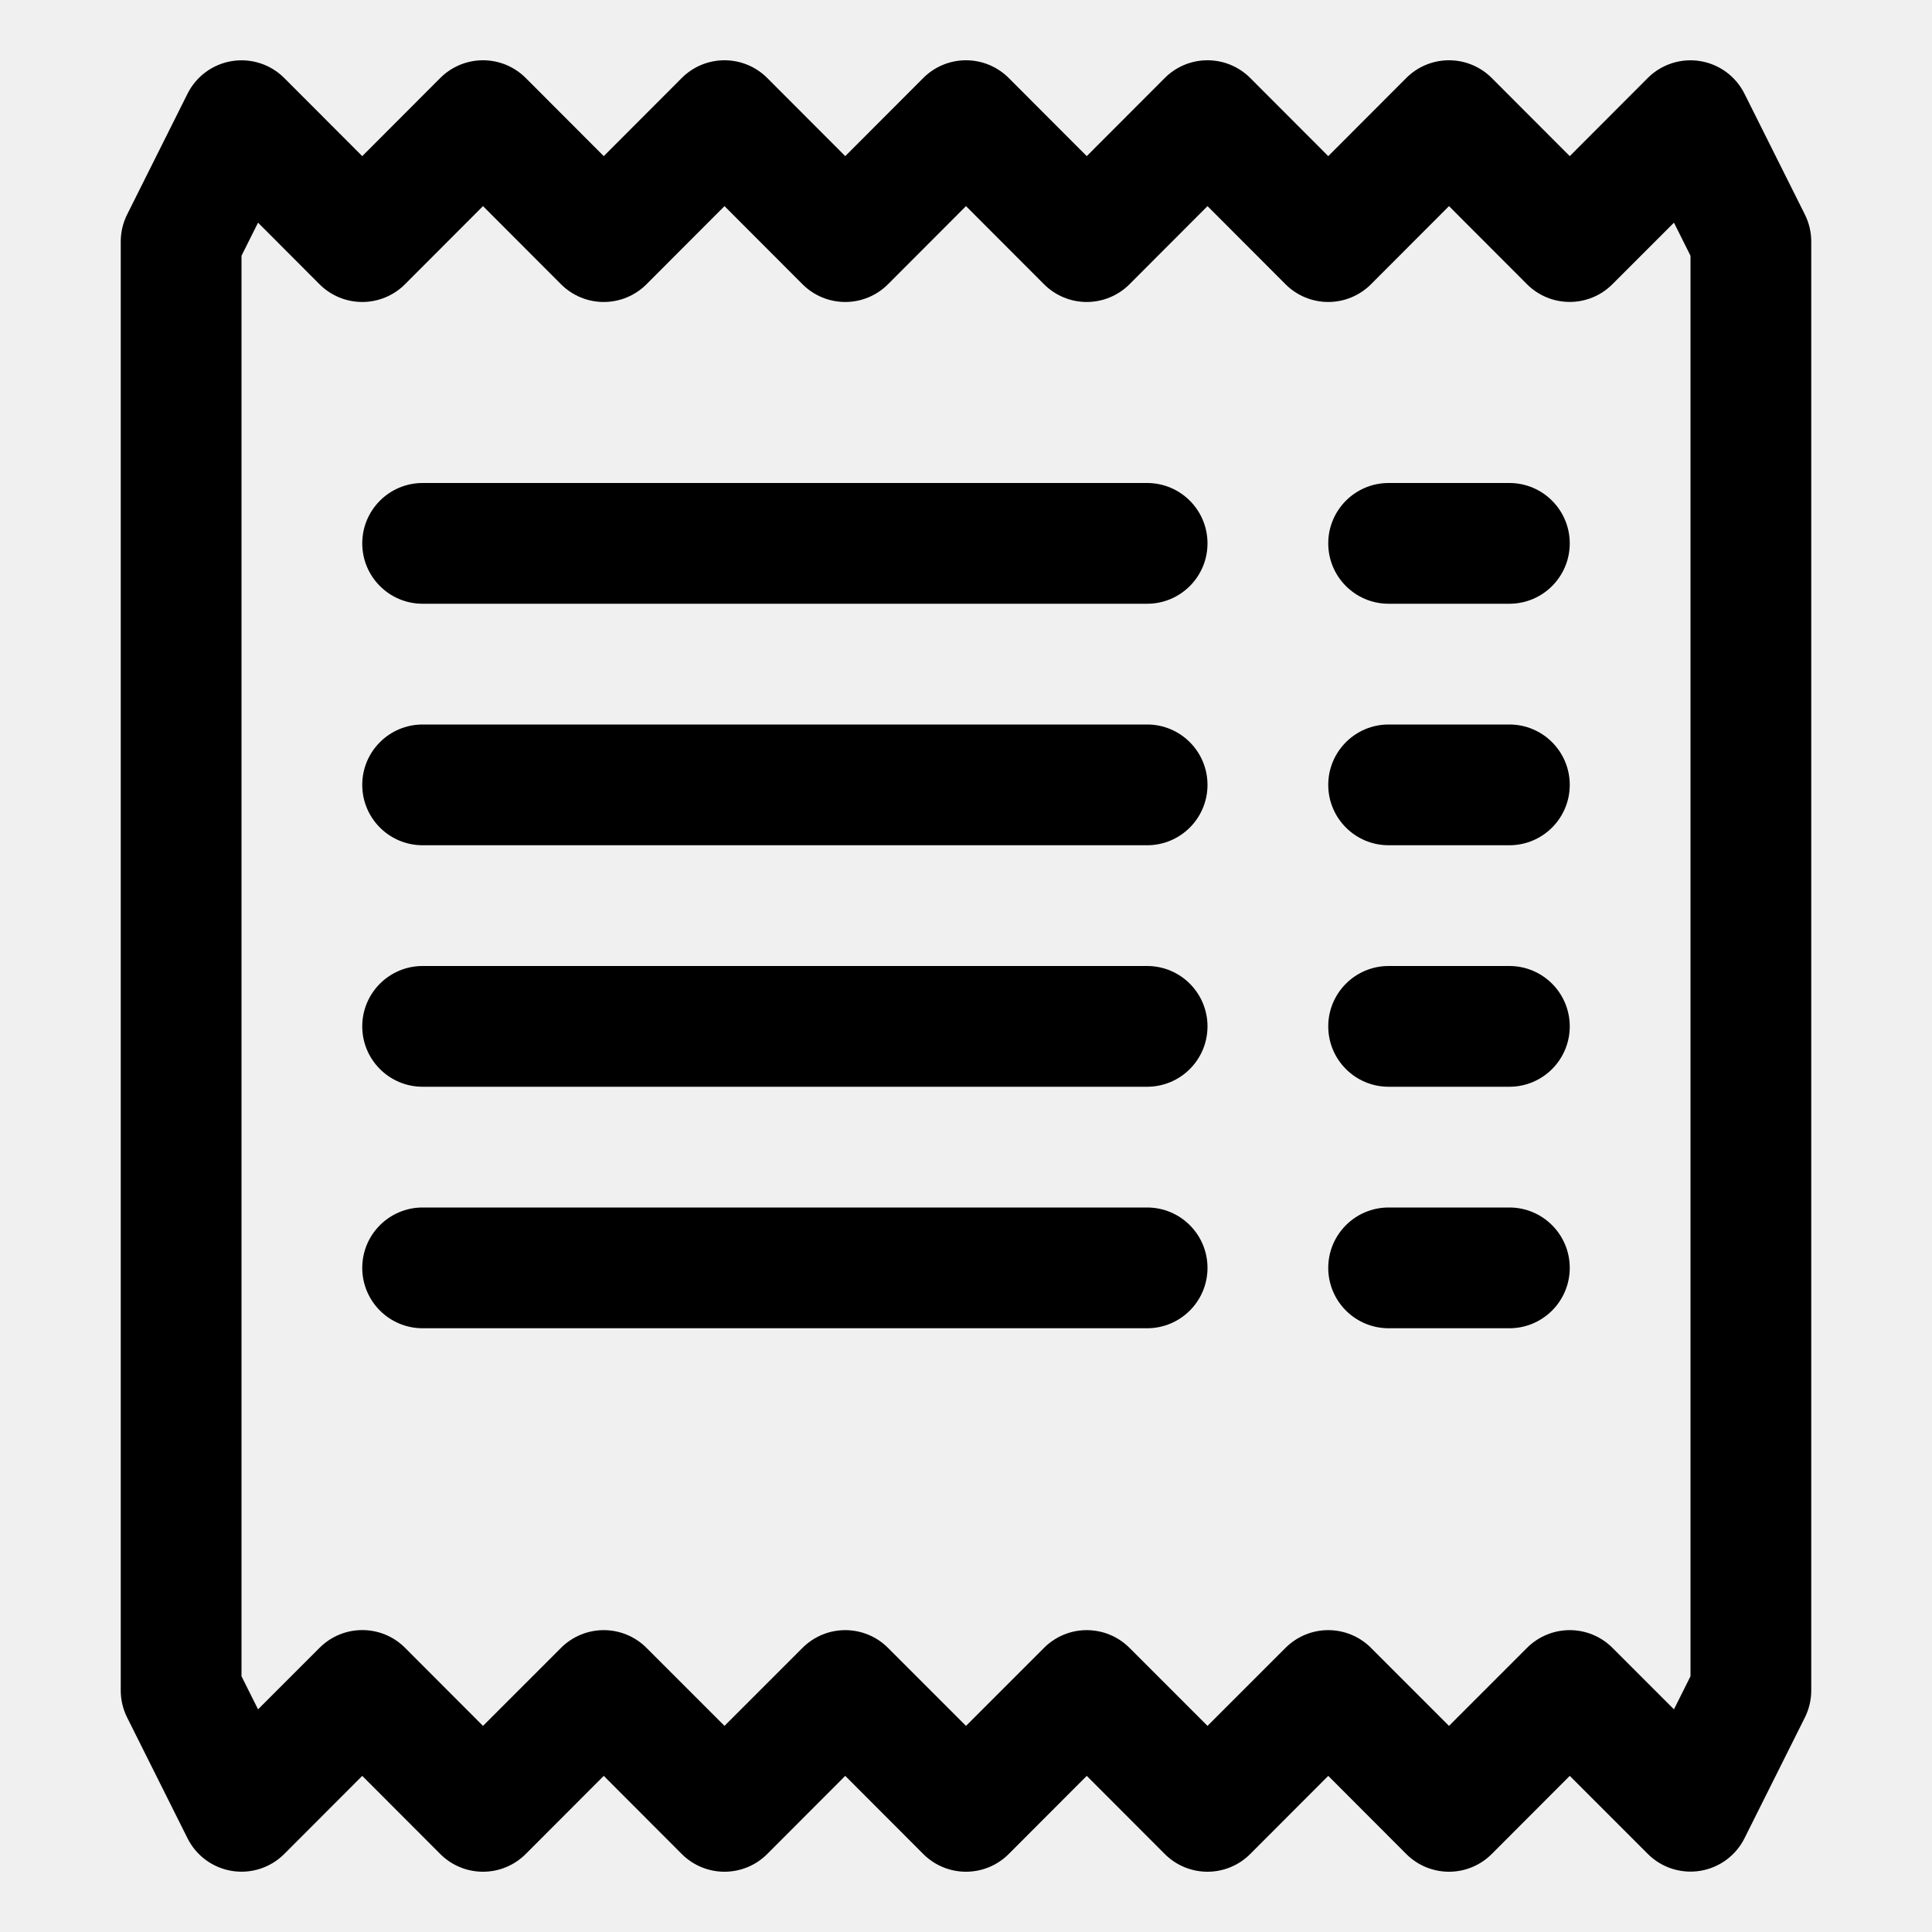
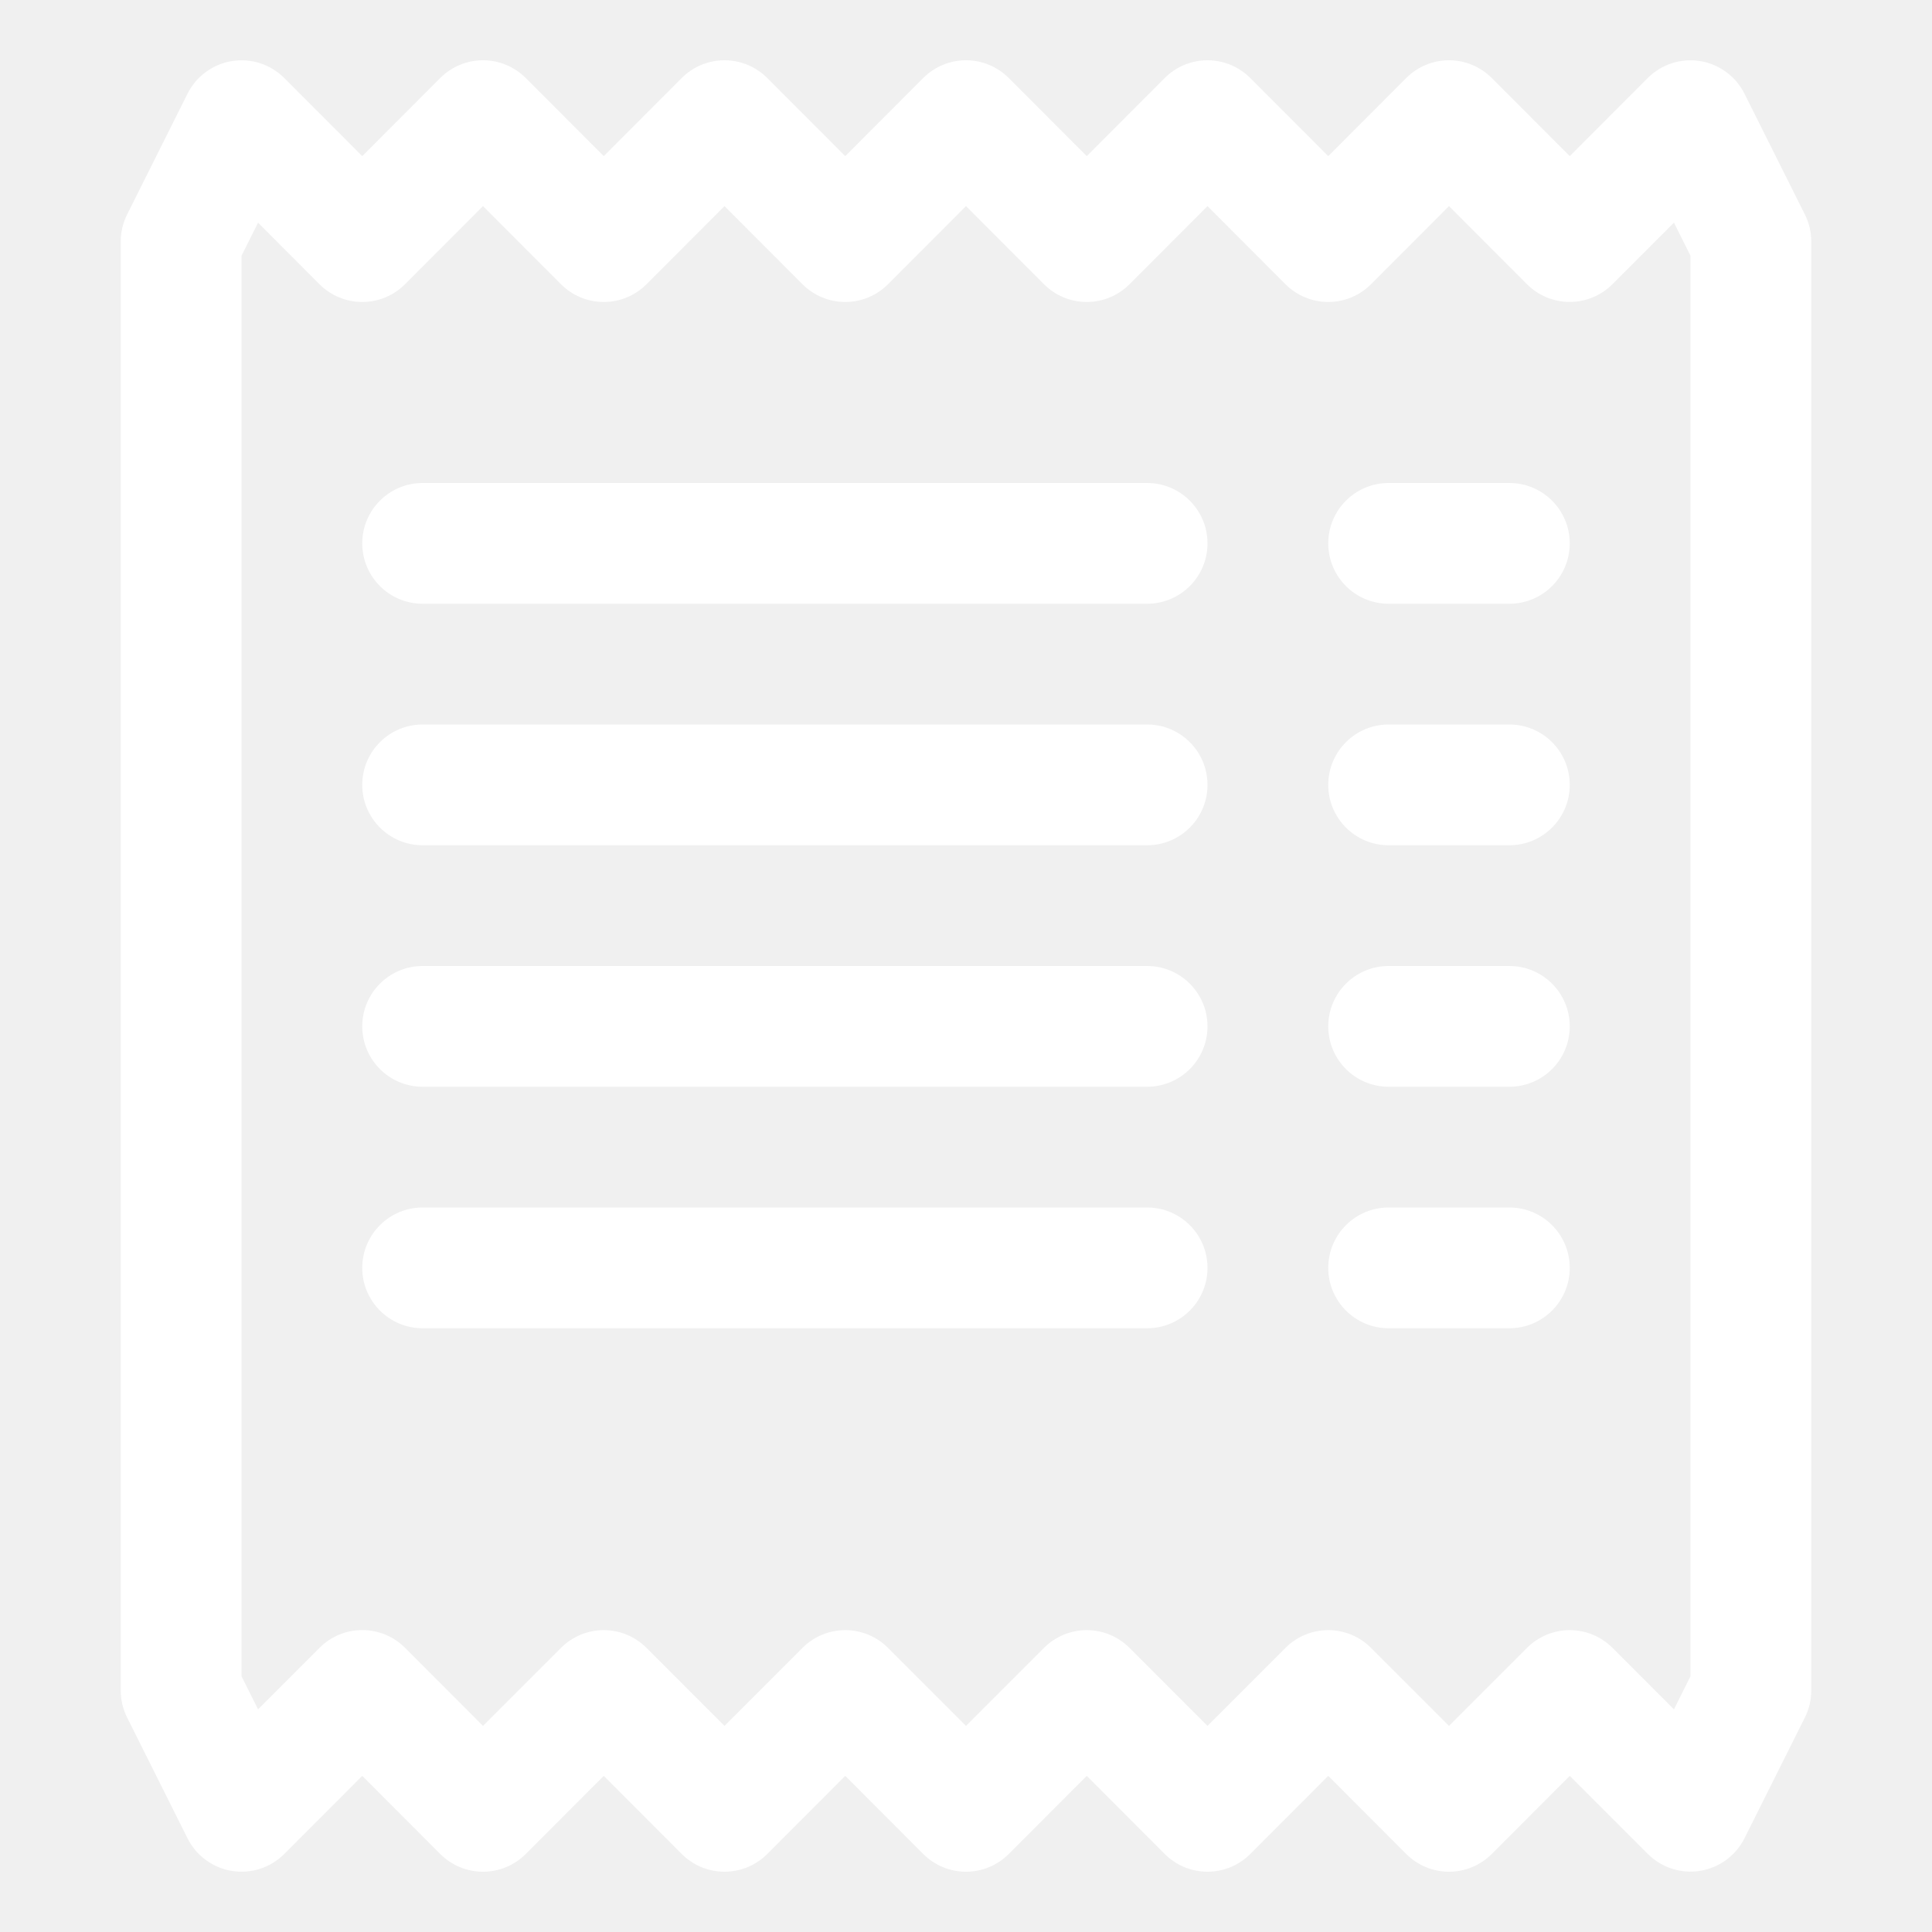
- <svg xmlns="http://www.w3.org/2000/svg" width="16" height="16" fill="currentColor" class="bi bi-receipt" viewBox="0 0 16 16">
+ <svg xmlns="http://www.w3.org/2000/svg" width="16" height="16" fill="white" class="bi bi-receipt" viewBox="0 0 16 16">
  <path d="M1.92.506a.5.5 0 0 1 .434.14L3 1.293l.646-.647a.5.5 0 0 1 .708 0L5 1.293l.646-.647a.5.5 0 0 1 .708 0L7 1.293l.646-.647a.5.5 0 0 1 .708 0L9 1.293l.646-.647a.5.5 0 0 1 .708 0l.646.647.646-.647a.5.5 0 0 1 .708 0l.646.647.646-.647a.5.5 0 0 1 .801.13l.5 1A.5.5 0 0 1 15 2v12a.5.5 0 0 1-.053.224l-.5 1a.5.5 0 0 1-.8.13L13 14.707l-.646.647a.5.5 0 0 1-.708 0L11 14.707l-.646.647a.5.5 0 0 1-.708 0L9 14.707l-.646.647a.5.5 0 0 1-.708 0L7 14.707l-.646.647a.5.5 0 0 1-.708 0L5 14.707l-.646.647a.5.5 0 0 1-.708 0L3 14.707l-.646.647a.5.5 0 0 1-.801-.13l-.5-1A.5.5 0 0 1 1 14V2a.5.5 0 0 1 .053-.224l.5-1a.5.5 0 0 1 .367-.27m.217 1.338L2 2.118v11.764l.137.274.51-.51a.5.5 0 0 1 .707 0l.646.647.646-.646a.5.5 0 0 1 .708 0l.646.646.646-.646a.5.5 0 0 1 .708 0l.646.646.646-.646a.5.5 0 0 1 .708 0l.646.646.646-.646a.5.5 0 0 1 .708 0l.646.646.646-.646a.5.5 0 0 1 .708 0l.509.509.137-.274V2.118l-.137-.274-.51.51a.5.5 0 0 1-.707 0L12 1.707l-.646.647a.5.5 0 0 1-.708 0L10 1.707l-.646.647a.5.5 0 0 1-.708 0L8 1.707l-.646.647a.5.5 0 0 1-.708 0L6 1.707l-.646.647a.5.5 0 0 1-.708 0L4 1.707l-.646.647a.5.5 0 0 1-.708 0z" />
  <path d="M3 4.5a.5.5 0 0 1 .5-.5h6a.5.5 0 1 1 0 1h-6a.5.5 0 0 1-.5-.5m0 2a.5.5 0 0 1 .5-.5h6a.5.5 0 1 1 0 1h-6a.5.5 0 0 1-.5-.5m0 2a.5.5 0 0 1 .5-.5h6a.5.5 0 1 1 0 1h-6a.5.5 0 0 1-.5-.5m0 2a.5.5 0 0 1 .5-.5h6a.5.5 0 0 1 0 1h-6a.5.5 0 0 1-.5-.5m8-6a.5.5 0 0 1 .5-.5h1a.5.5 0 0 1 0 1h-1a.5.5 0 0 1-.5-.5m0 2a.5.5 0 0 1 .5-.5h1a.5.5 0 0 1 0 1h-1a.5.5 0 0 1-.5-.5m0 2a.5.5 0 0 1 .5-.5h1a.5.5 0 0 1 0 1h-1a.5.5 0 0 1-.5-.5m0 2a.5.5 0 0 1 .5-.5h1a.5.5 0 0 1 0 1h-1a.5.5 0 0 1-.5-.5" />
</svg>
